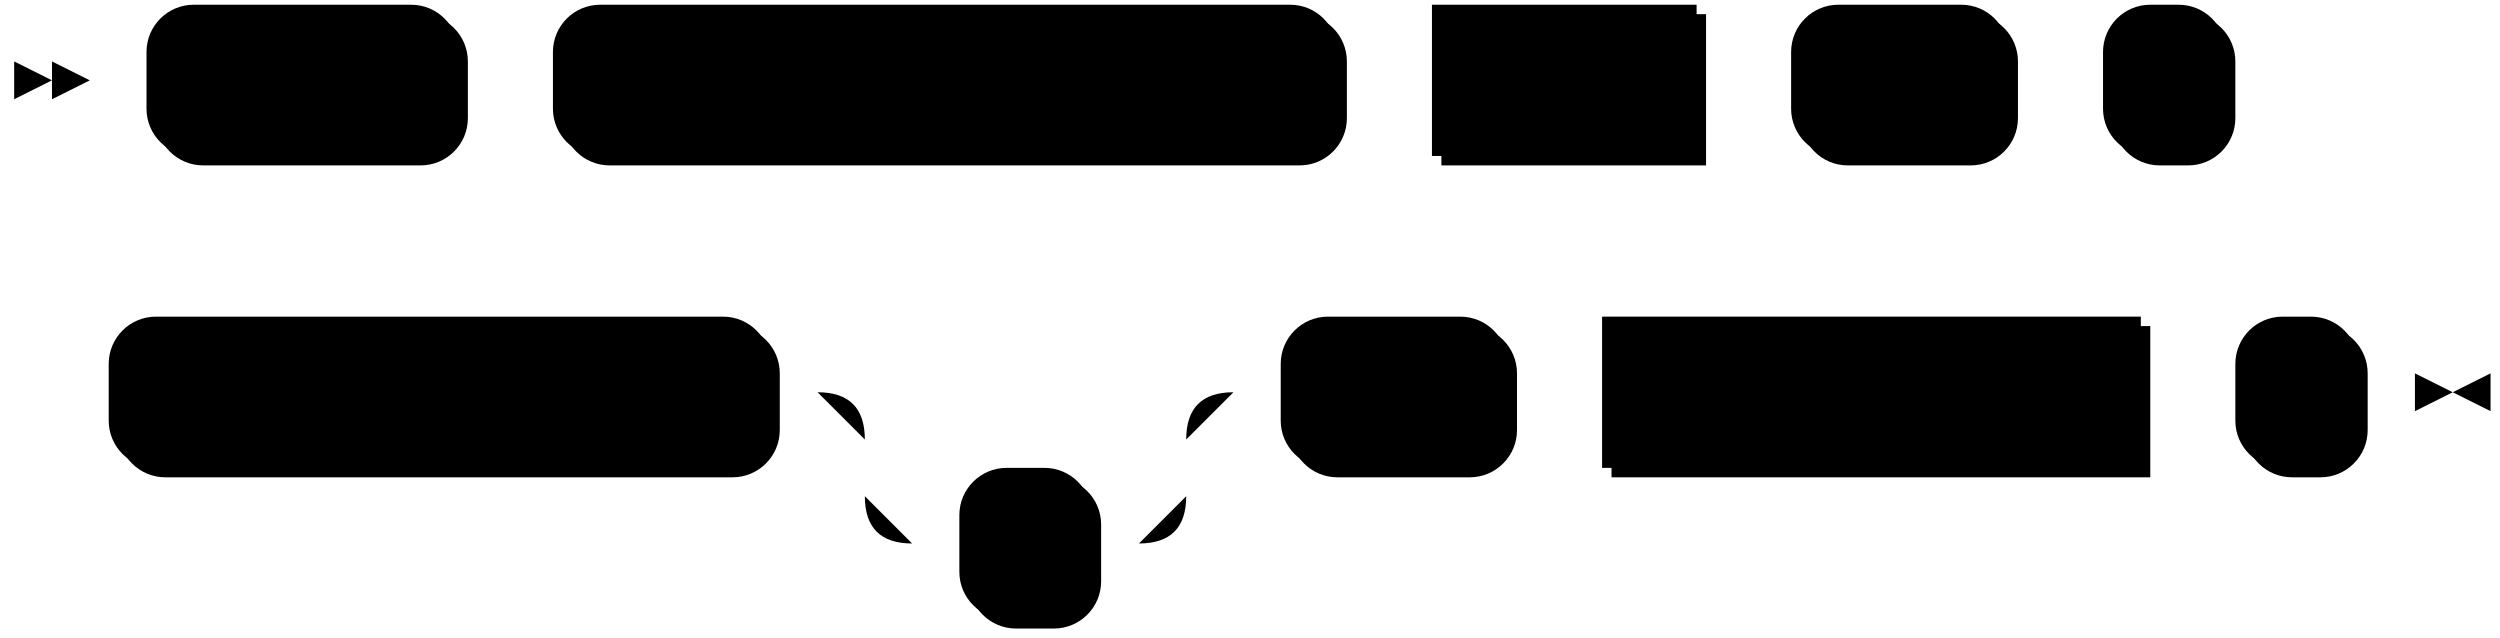
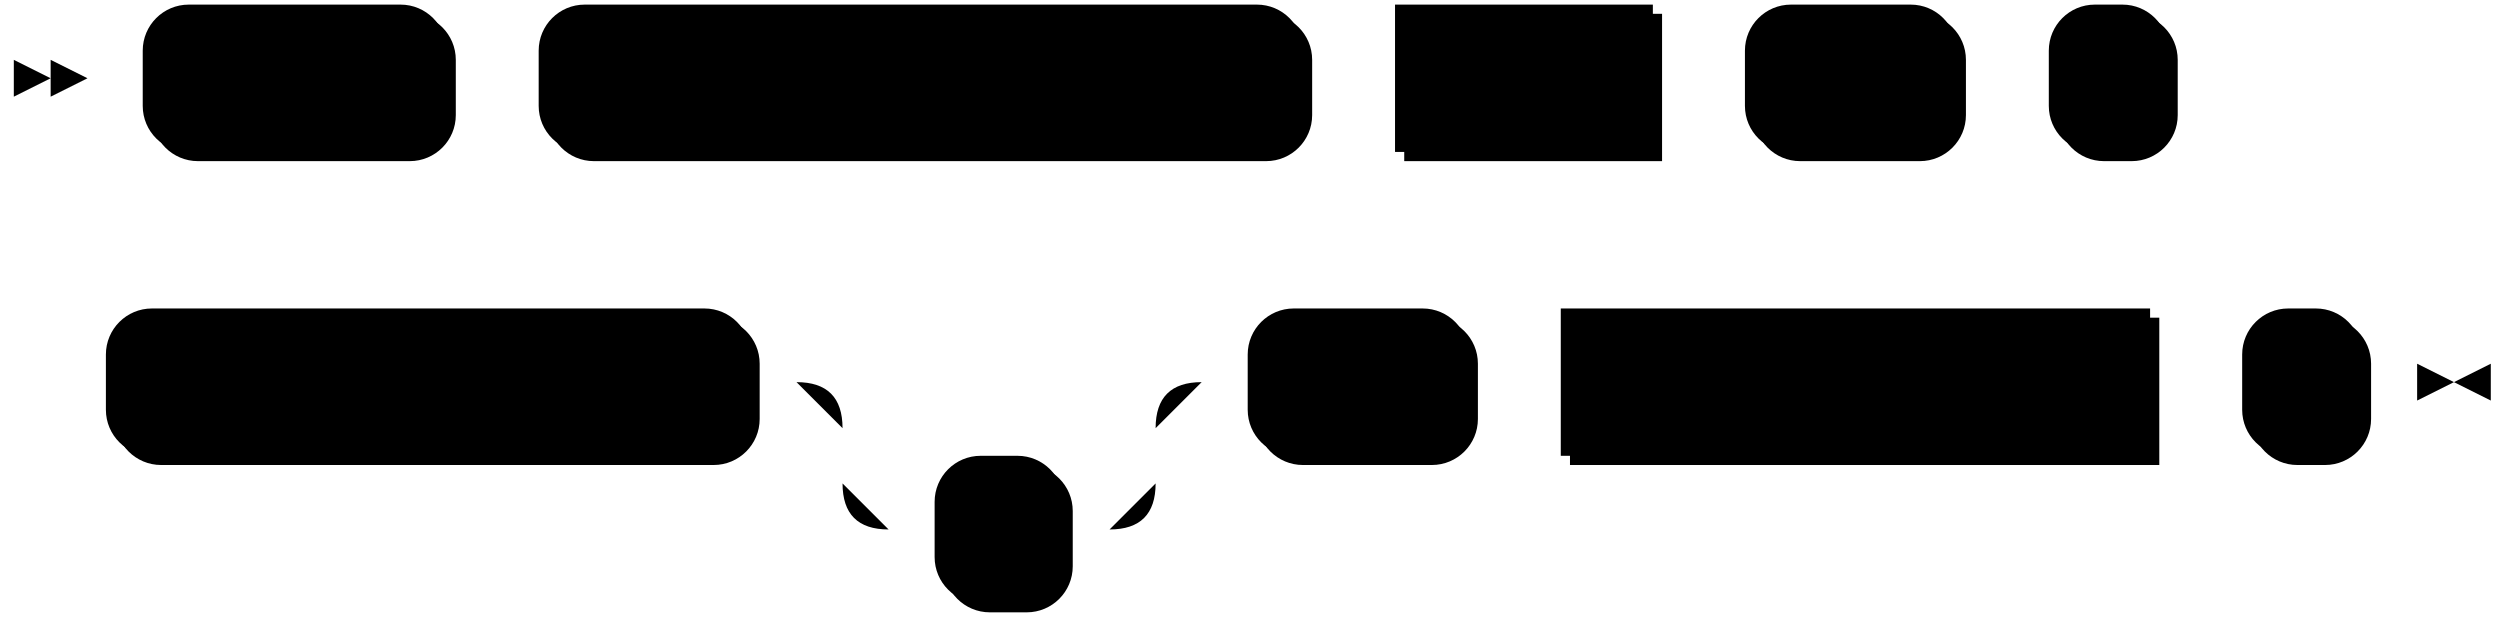
- <svg xmlns="http://www.w3.org/2000/svg" width="529" height="135">
+ <svg xmlns="http://www.w3.org/2000/svg" width="543" height="135">
  <polygon points="11 17 3 13 3 21" />
  <polygon points="19 17 11 13 11 21" />
  <rect x="33" y="3" width="66" height="32" rx="10" />
  <rect x="31" y="1" width="66" height="32" class="terminal" rx="10" />
  <text class="terminal" x="41" y="21">ALTER</text>
  <rect x="119" y="3" width="166" height="32" rx="10" />
  <rect x="117" y="1" width="166" height="32" class="terminal" rx="10" />
  <text class="terminal" x="127" y="21">MATERIALIZED VIEW</text>
  <rect x="305" y="3" width="56" height="32" />
  <rect x="303" y="1" width="56" height="32" class="nonterminal" />
  <text class="nonterminal" x="313" y="21">name</text>
  <rect x="381" y="3" width="46" height="32" rx="10" />
  <rect x="379" y="1" width="46" height="32" class="terminal" rx="10" />
  <text class="terminal" x="389" y="21">SET</text>
  <rect x="447" y="3" width="26" height="32" rx="10" />
  <rect x="445" y="1" width="26" height="32" class="terminal" rx="10" />
  <text class="terminal" x="455" y="21">(</text>
  <rect x="25" y="69" width="140" height="32" rx="10" />
  <rect x="23" y="67" width="140" height="32" class="terminal" rx="10" />
  <text class="terminal" x="33" y="87">RETAIN HISTORY</text>
  <rect x="205" y="101" width="28" height="32" rx="10" />
  <rect x="203" y="99" width="28" height="32" class="terminal" rx="10" />
  <text class="terminal" x="213" y="119">=</text>
  <rect x="273" y="69" width="48" height="32" rx="10" />
  <rect x="271" y="67" width="48" height="32" class="terminal" rx="10" />
  <text class="terminal" x="281" y="87">FOR</text>
-   <rect x="341" y="69" width="114" height="32" />
-   <rect x="339" y="67" width="114" height="32" class="nonterminal" />
-   <text class="nonterminal" x="349" y="87">retention_time</text>
-   <rect x="475" y="69" width="26" height="32" rx="10" />
-   <rect x="473" y="67" width="26" height="32" class="terminal" rx="10" />
-   <text class="terminal" x="483" y="87">)</text>
-   <path class="line" d="m19 17 h2 m0 0 h10 m66 0 h10 m0 0 h10 m166 0 h10 m0 0 h10 m56 0 h10 m0 0 h10 m46 0 h10 m0 0 h10 m26 0 h10 m2 0 l2 0 m2 0 l2 0 m2 0 l2 0 m-492 66 l2 0 m2 0 l2 0 m2 0 l2 0 m2 0 h10 m140 0 h10 m20 0 h10 m0 0 h38 m-68 0 h20 m48 0 h20 m-88 0 q10 0 10 10 m68 0 q0 -10 10 -10 m-78 10 v12 m68 0 v-12 m-68 12 q0 10 10 10 m48 0 q10 0 10 -10 m-58 10 h10 m28 0 h10 m20 -32 h10 m48 0 h10 m0 0 h10 m114 0 h10 m0 0 h10 m26 0 h10 m3 0 h-3" />
-   <polygon points="519 83 527 79 527 87" />
-   <polygon points="519 83 511 79 511 87" />
+   <rect x="341" y="69" width="128" height="32" />
+   <rect x="339" y="67" width="128" height="32" class="nonterminal" />
+   <text class="nonterminal" x="349" y="87">retention_period</text>
+   <rect x="489" y="69" width="26" height="32" rx="10" />
+   <rect x="487" y="67" width="26" height="32" class="terminal" rx="10" />
+   <text class="terminal" x="497" y="87">)</text>
+   <path class="line" d="m19 17 h2 m0 0 h10 m66 0 h10 m0 0 h10 m166 0 h10 m0 0 h10 m56 0 h10 m0 0 h10 m46 0 h10 m0 0 h10 m26 0 h10 m2 0 l2 0 m2 0 l2 0 m2 0 l2 0 m-492 66 l2 0 m2 0 l2 0 m2 0 l2 0 m2 0 h10 m140 0 h10 m20 0 h10 m0 0 h38 m-68 0 h20 m48 0 h20 m-88 0 q10 0 10 10 m68 0 q0 -10 10 -10 m-78 10 v12 m68 0 v-12 m-68 12 q0 10 10 10 m48 0 q10 0 10 -10 m-58 10 h10 m28 0 h10 m20 -32 h10 m48 0 h10 m0 0 h10 m128 0 h10 m0 0 h10 m26 0 h10 m3 0 h-3" />
+   <polygon points="533 83 541 79 541 87" />
+   <polygon points="533 83 525 79 525 87" />
</svg>
